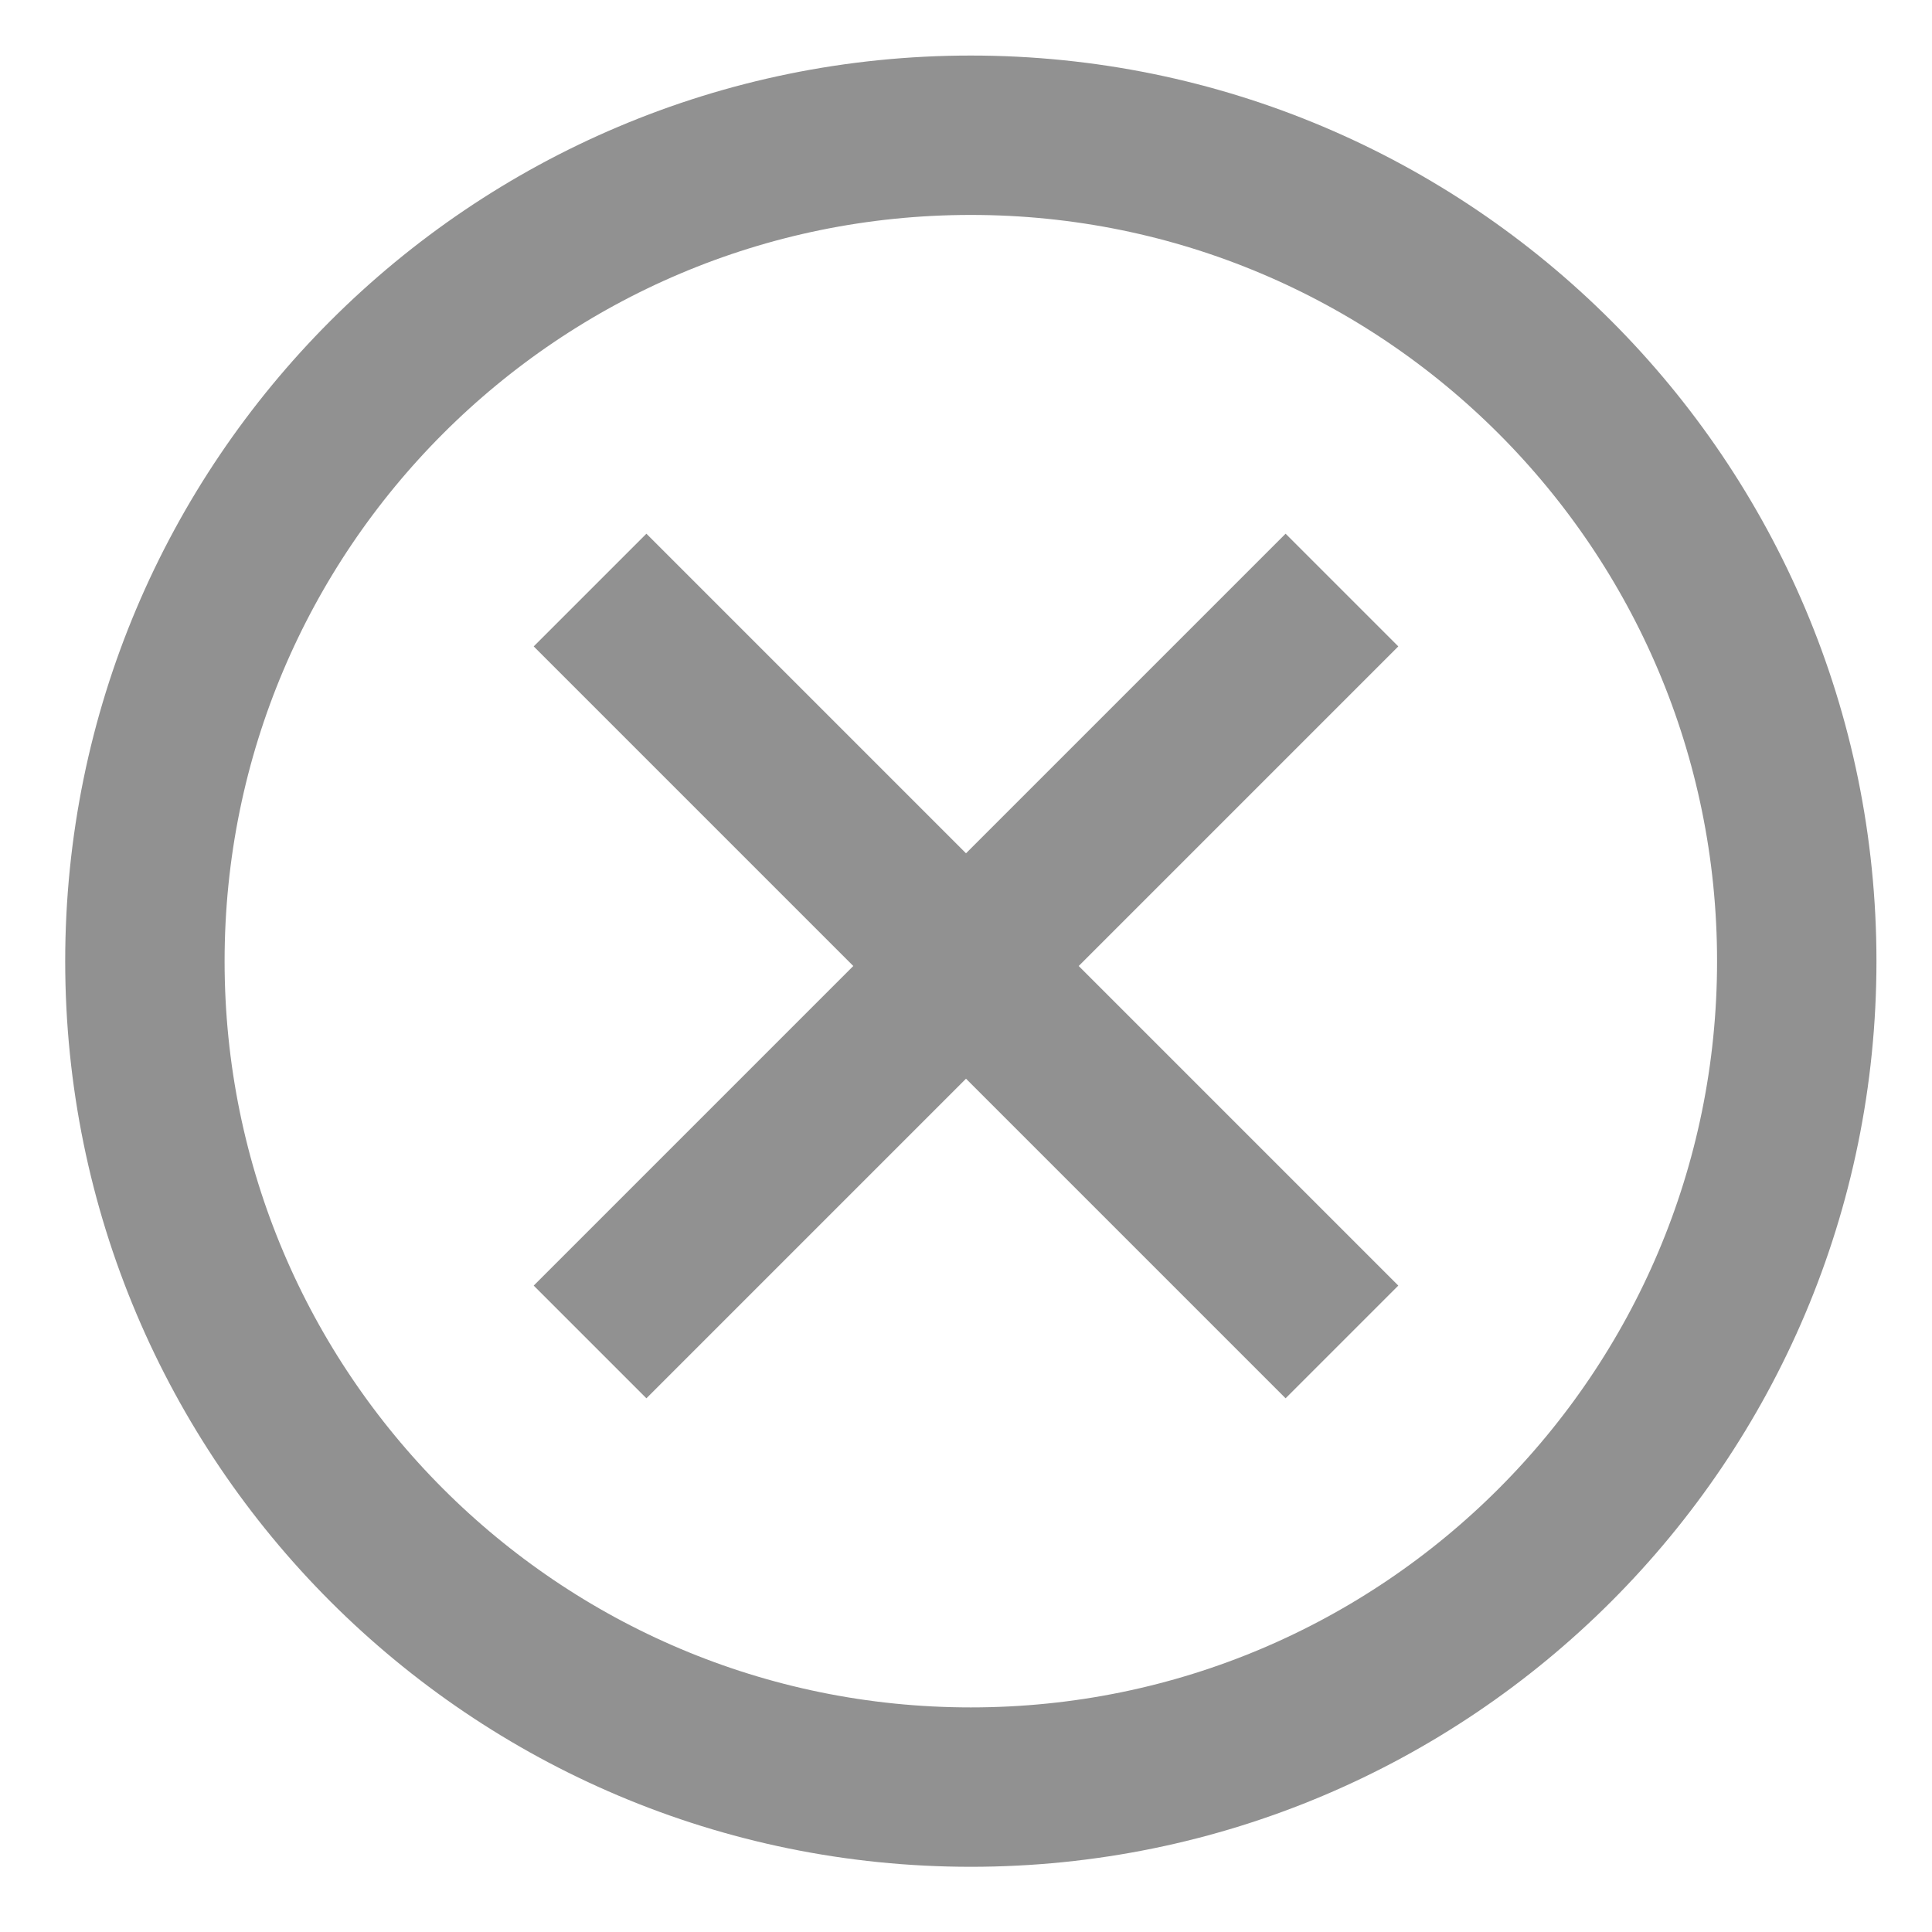
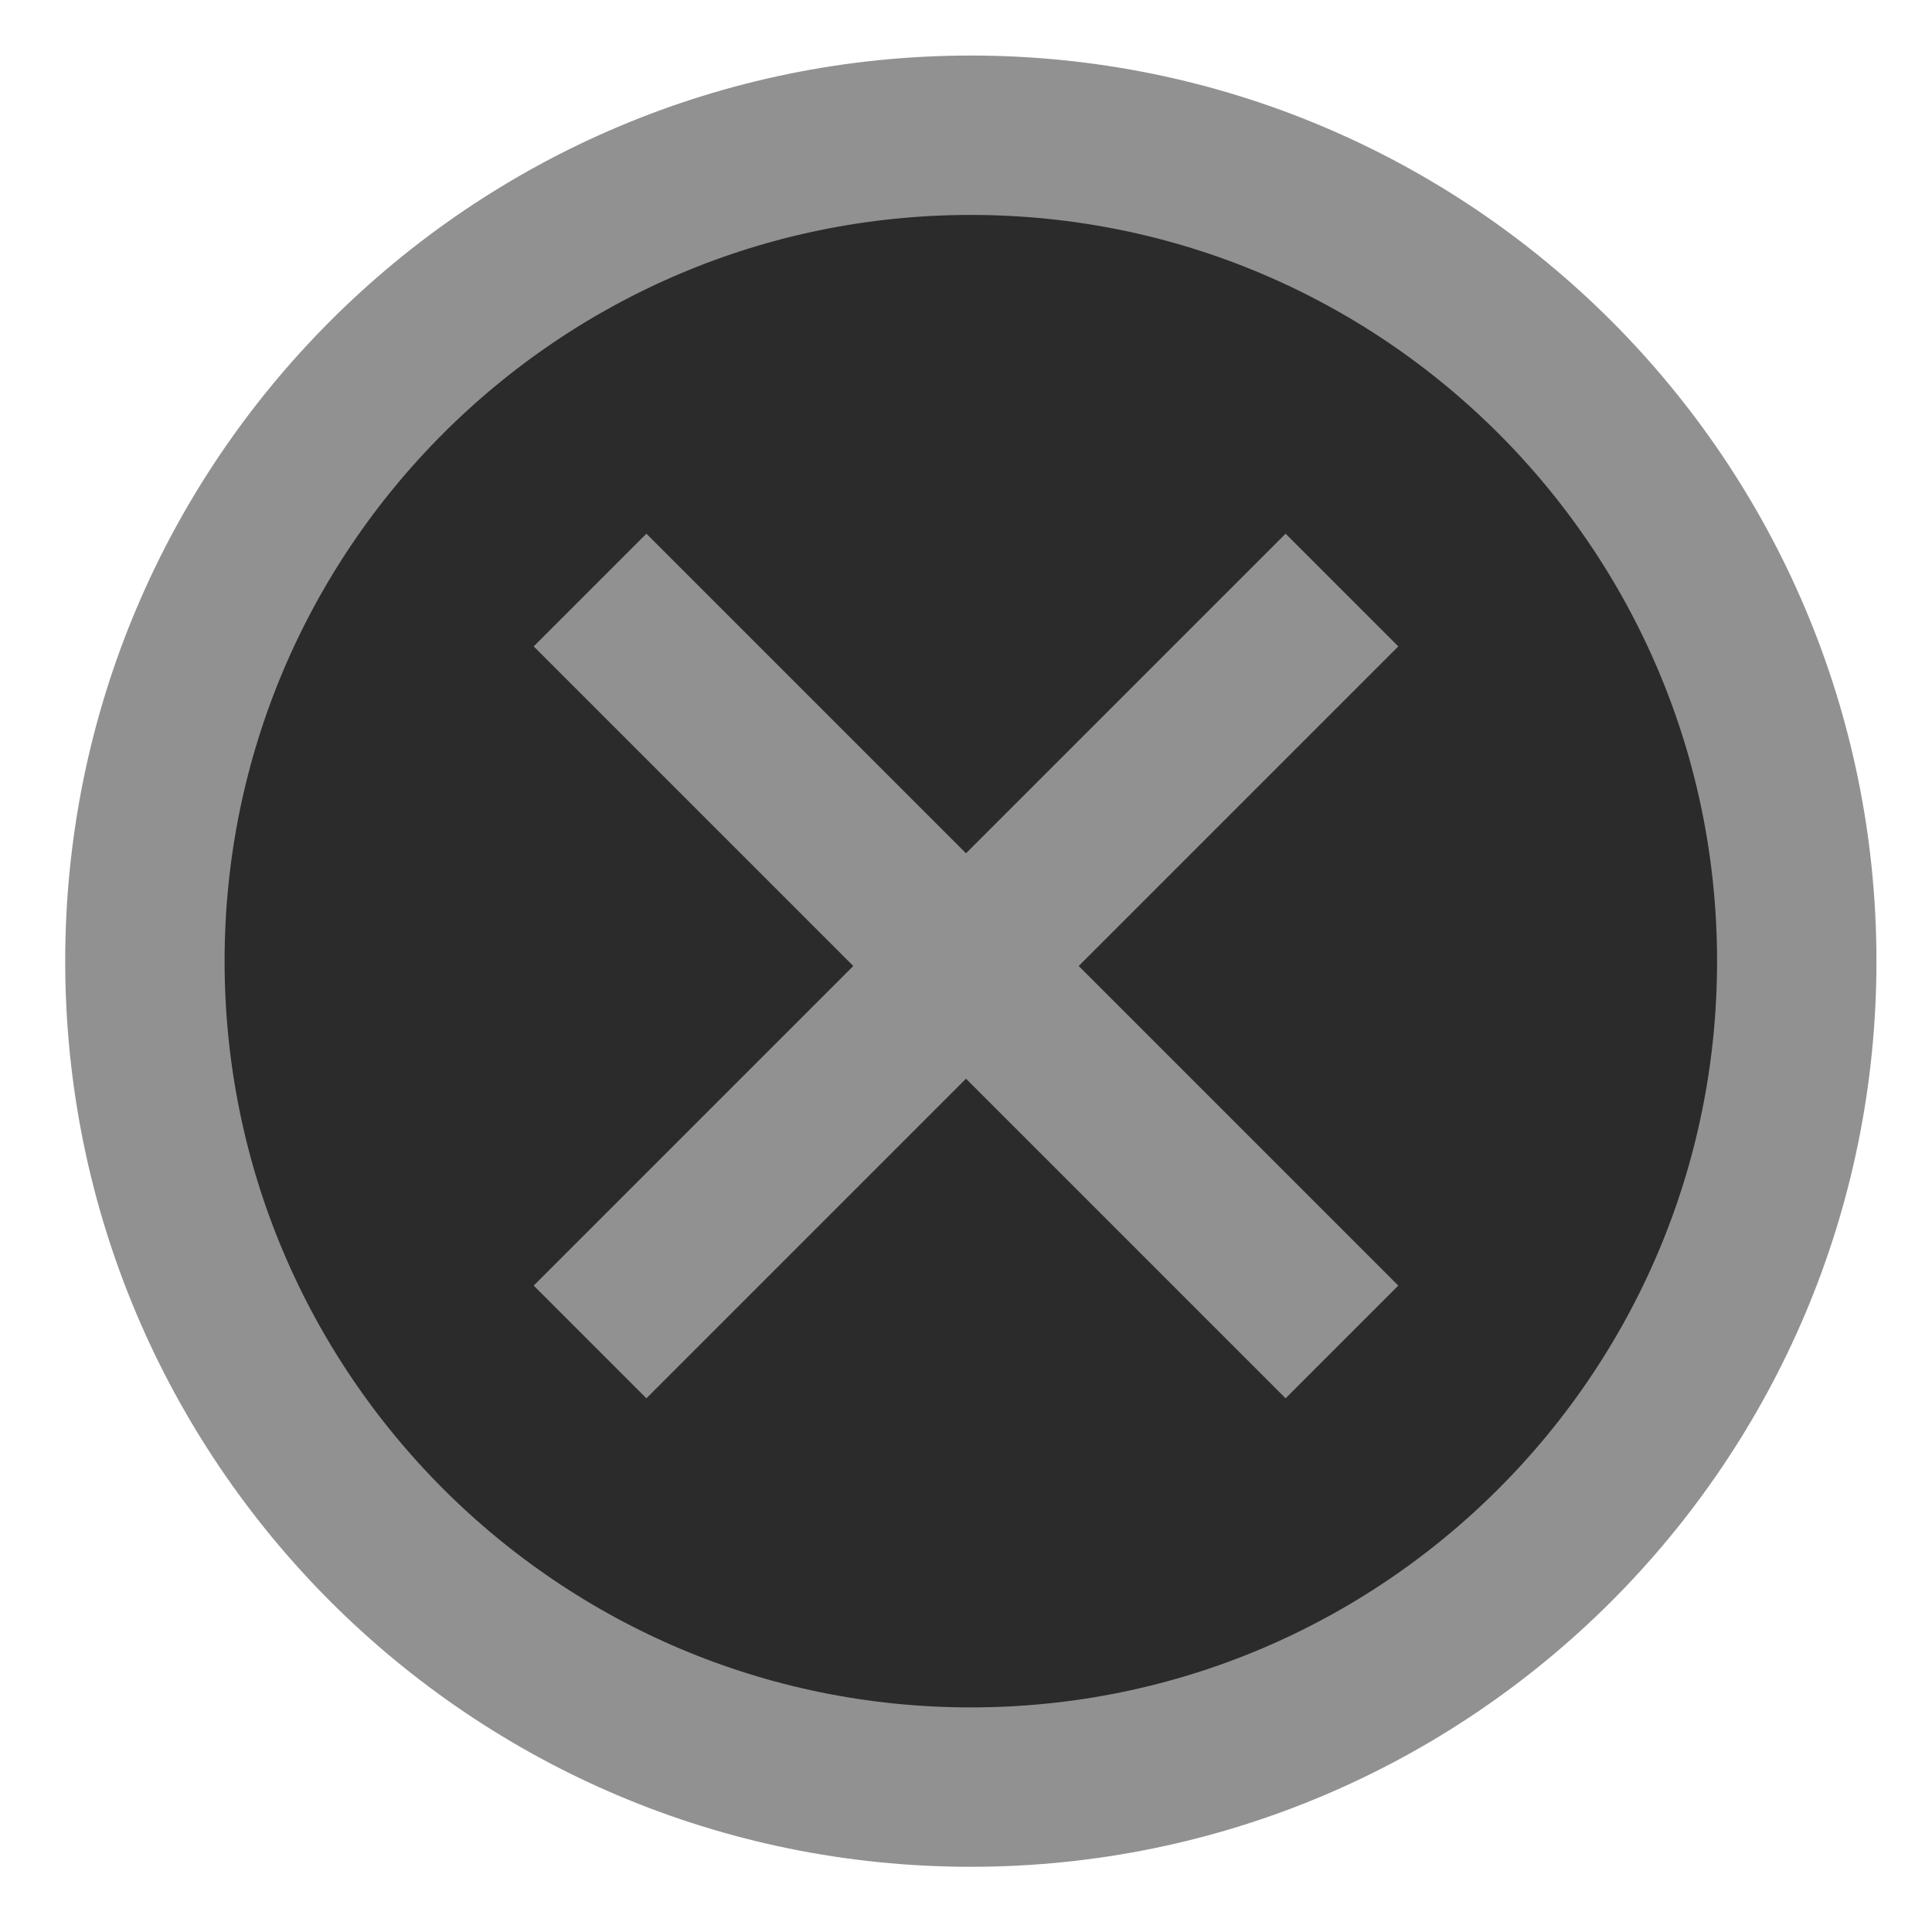
<svg xmlns="http://www.w3.org/2000/svg" width="400" height="400">
  <g>
    <rect fill="none" id="canvas_background" height="402" width="402" y="-1" x="-1" />
    <g display="none" overflow="visible" y="0" x="0" height="100%" width="100%" id="canvasGrid">
      <rect fill="url(#gridpattern)" stroke-width="0" y="0" x="0" height="100%" width="100%" />
    </g>
  </g>
  <g>
-     <ellipse stroke="#919191" ry="171" rx="171" id="svg_1" cy="199" cx="201" stroke-width="33" fill="none" />
+     <ellipse stroke="#919191" ry="171" rx="171" id="svg_1" cy="199" cx="201" stroke-width="33" fill="#2b2b2b" />
    <line stroke="#919191" transform="rotate(45 200,200) " stroke-linecap="null" stroke-linejoin="null" id="svg_12" y2="310.075" x2="200" y1="89.925" x1="200" fill-opacity="null" stroke-opacity="null" stroke-width="33" fill="none" />
    <line stroke="#919191" transform="rotate(-45 200,200) " stroke-linecap="null" stroke-linejoin="null" id="svg_13" y2="310.075" x2="200" y1="89.925" x1="200" fill-opacity="null" stroke-opacity="null" stroke-width="33" fill="none" />
  </g>
</svg>
